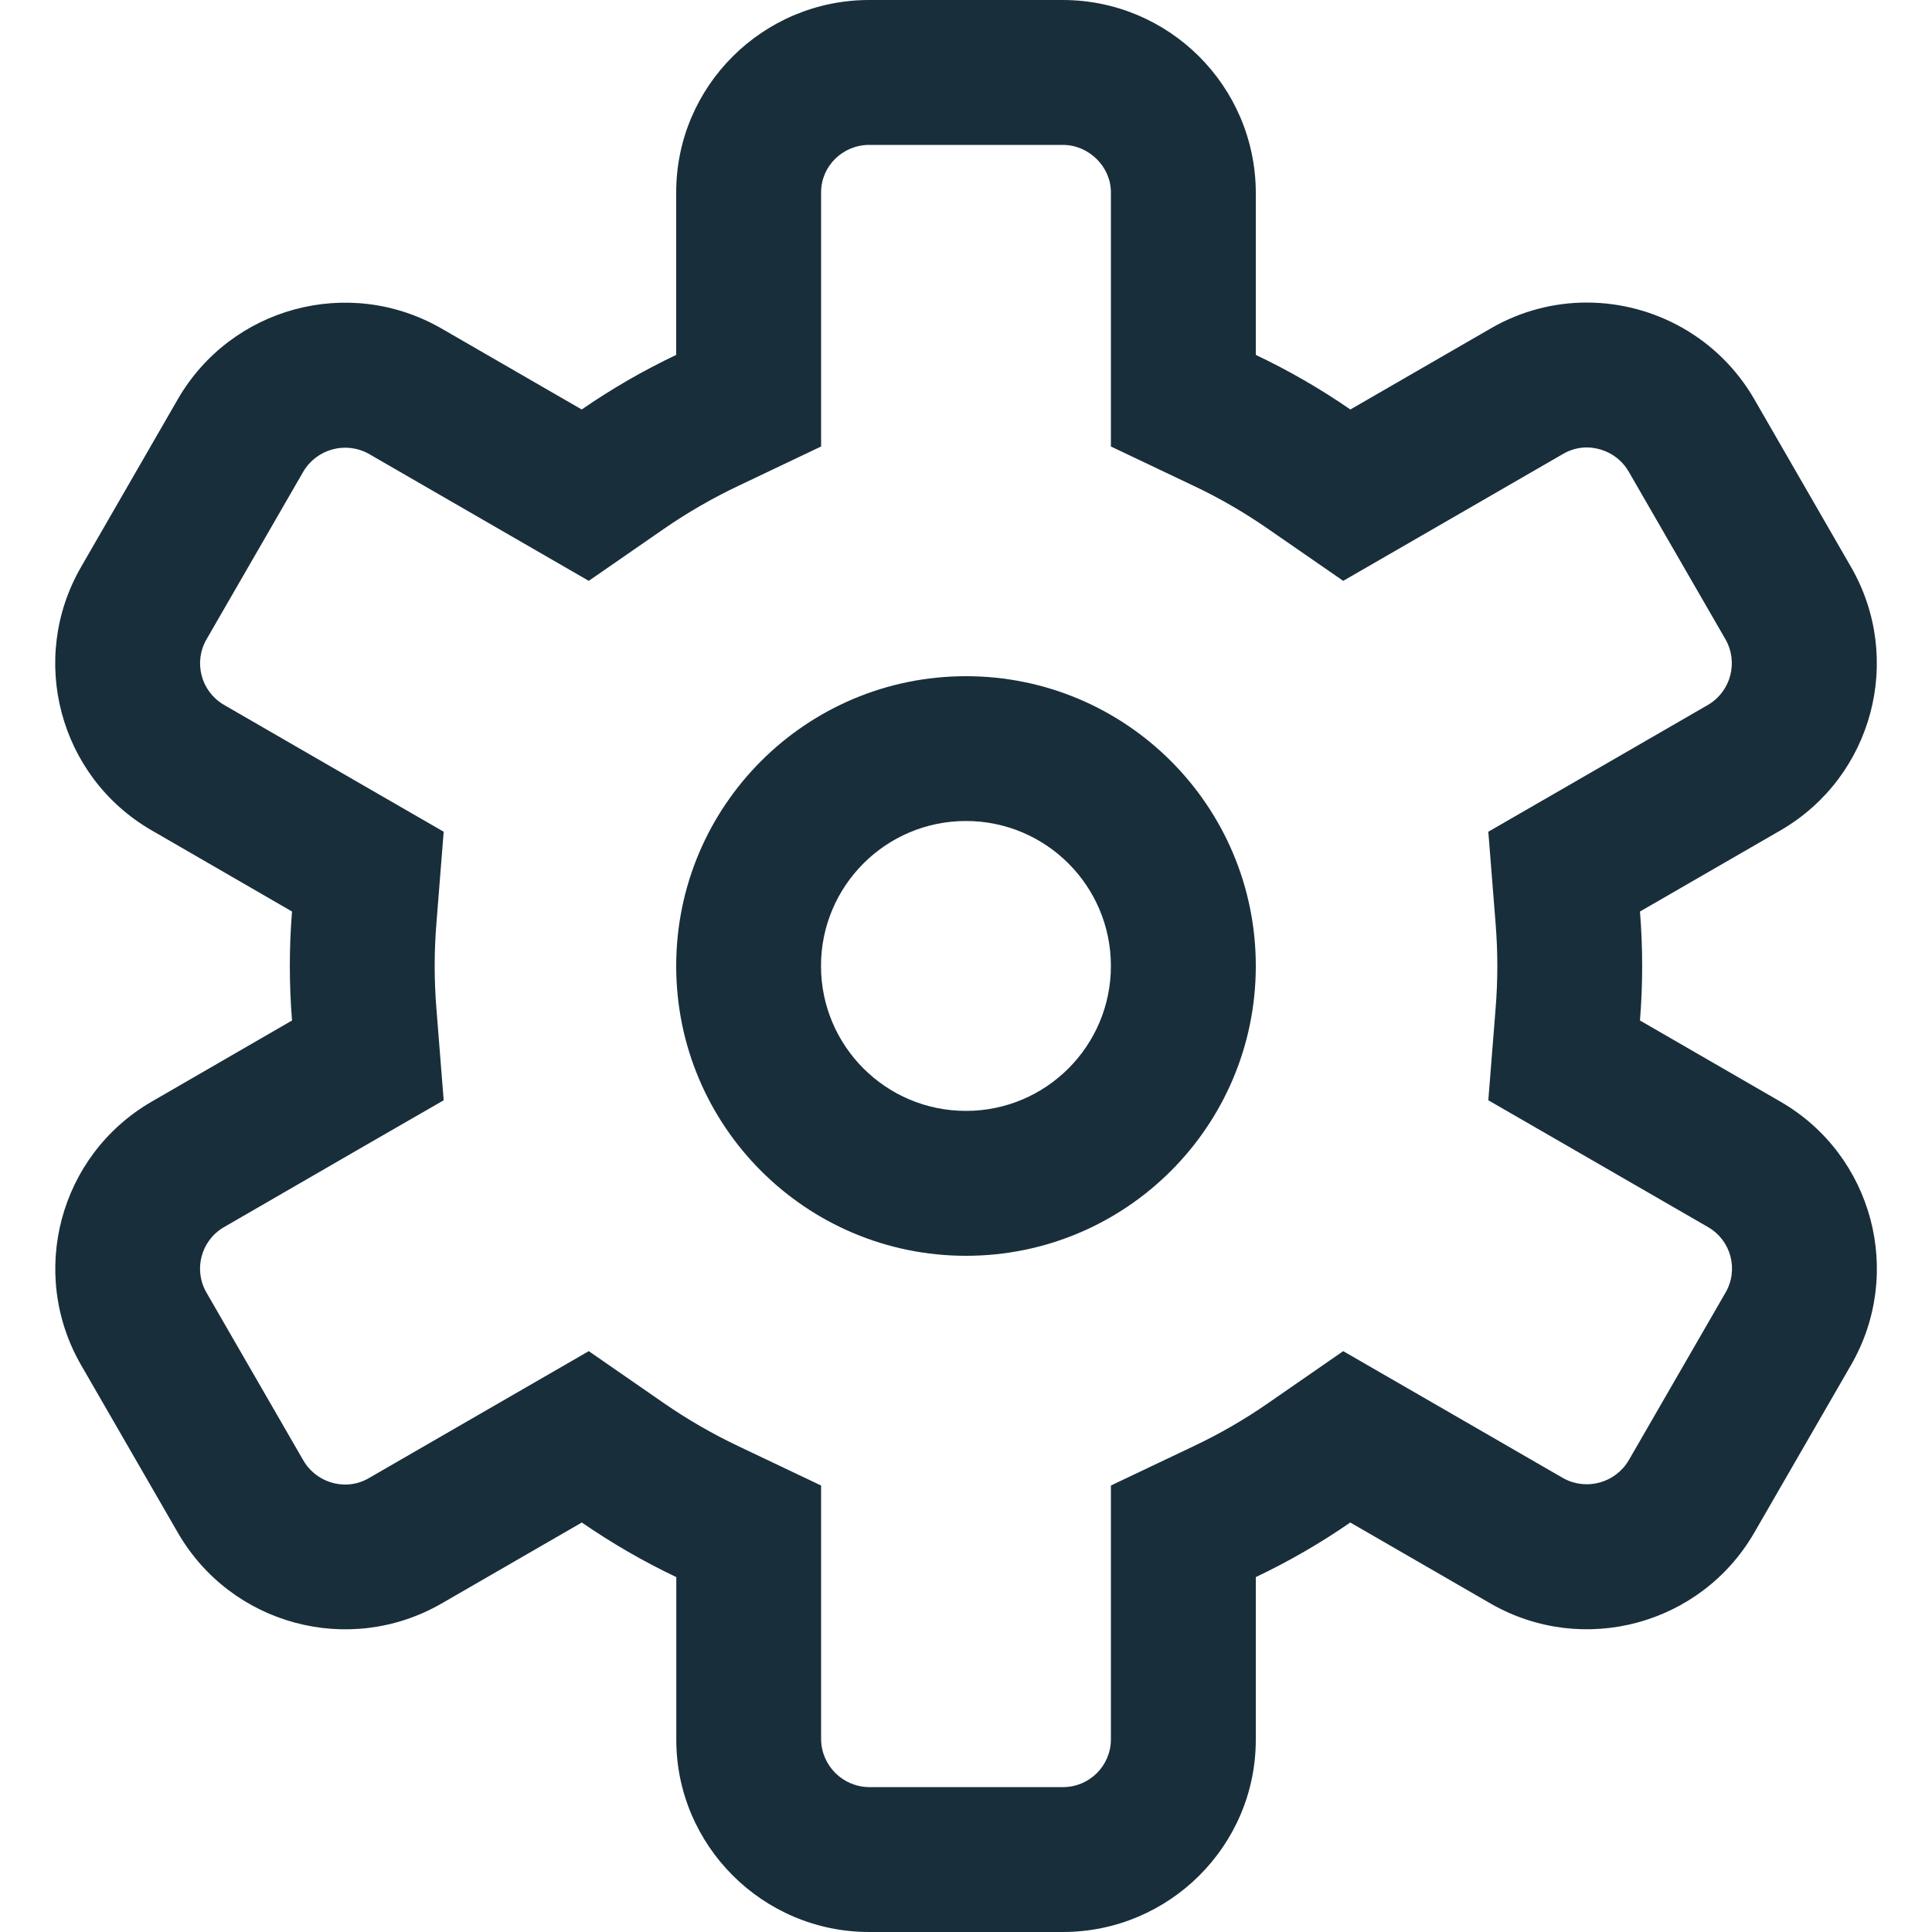
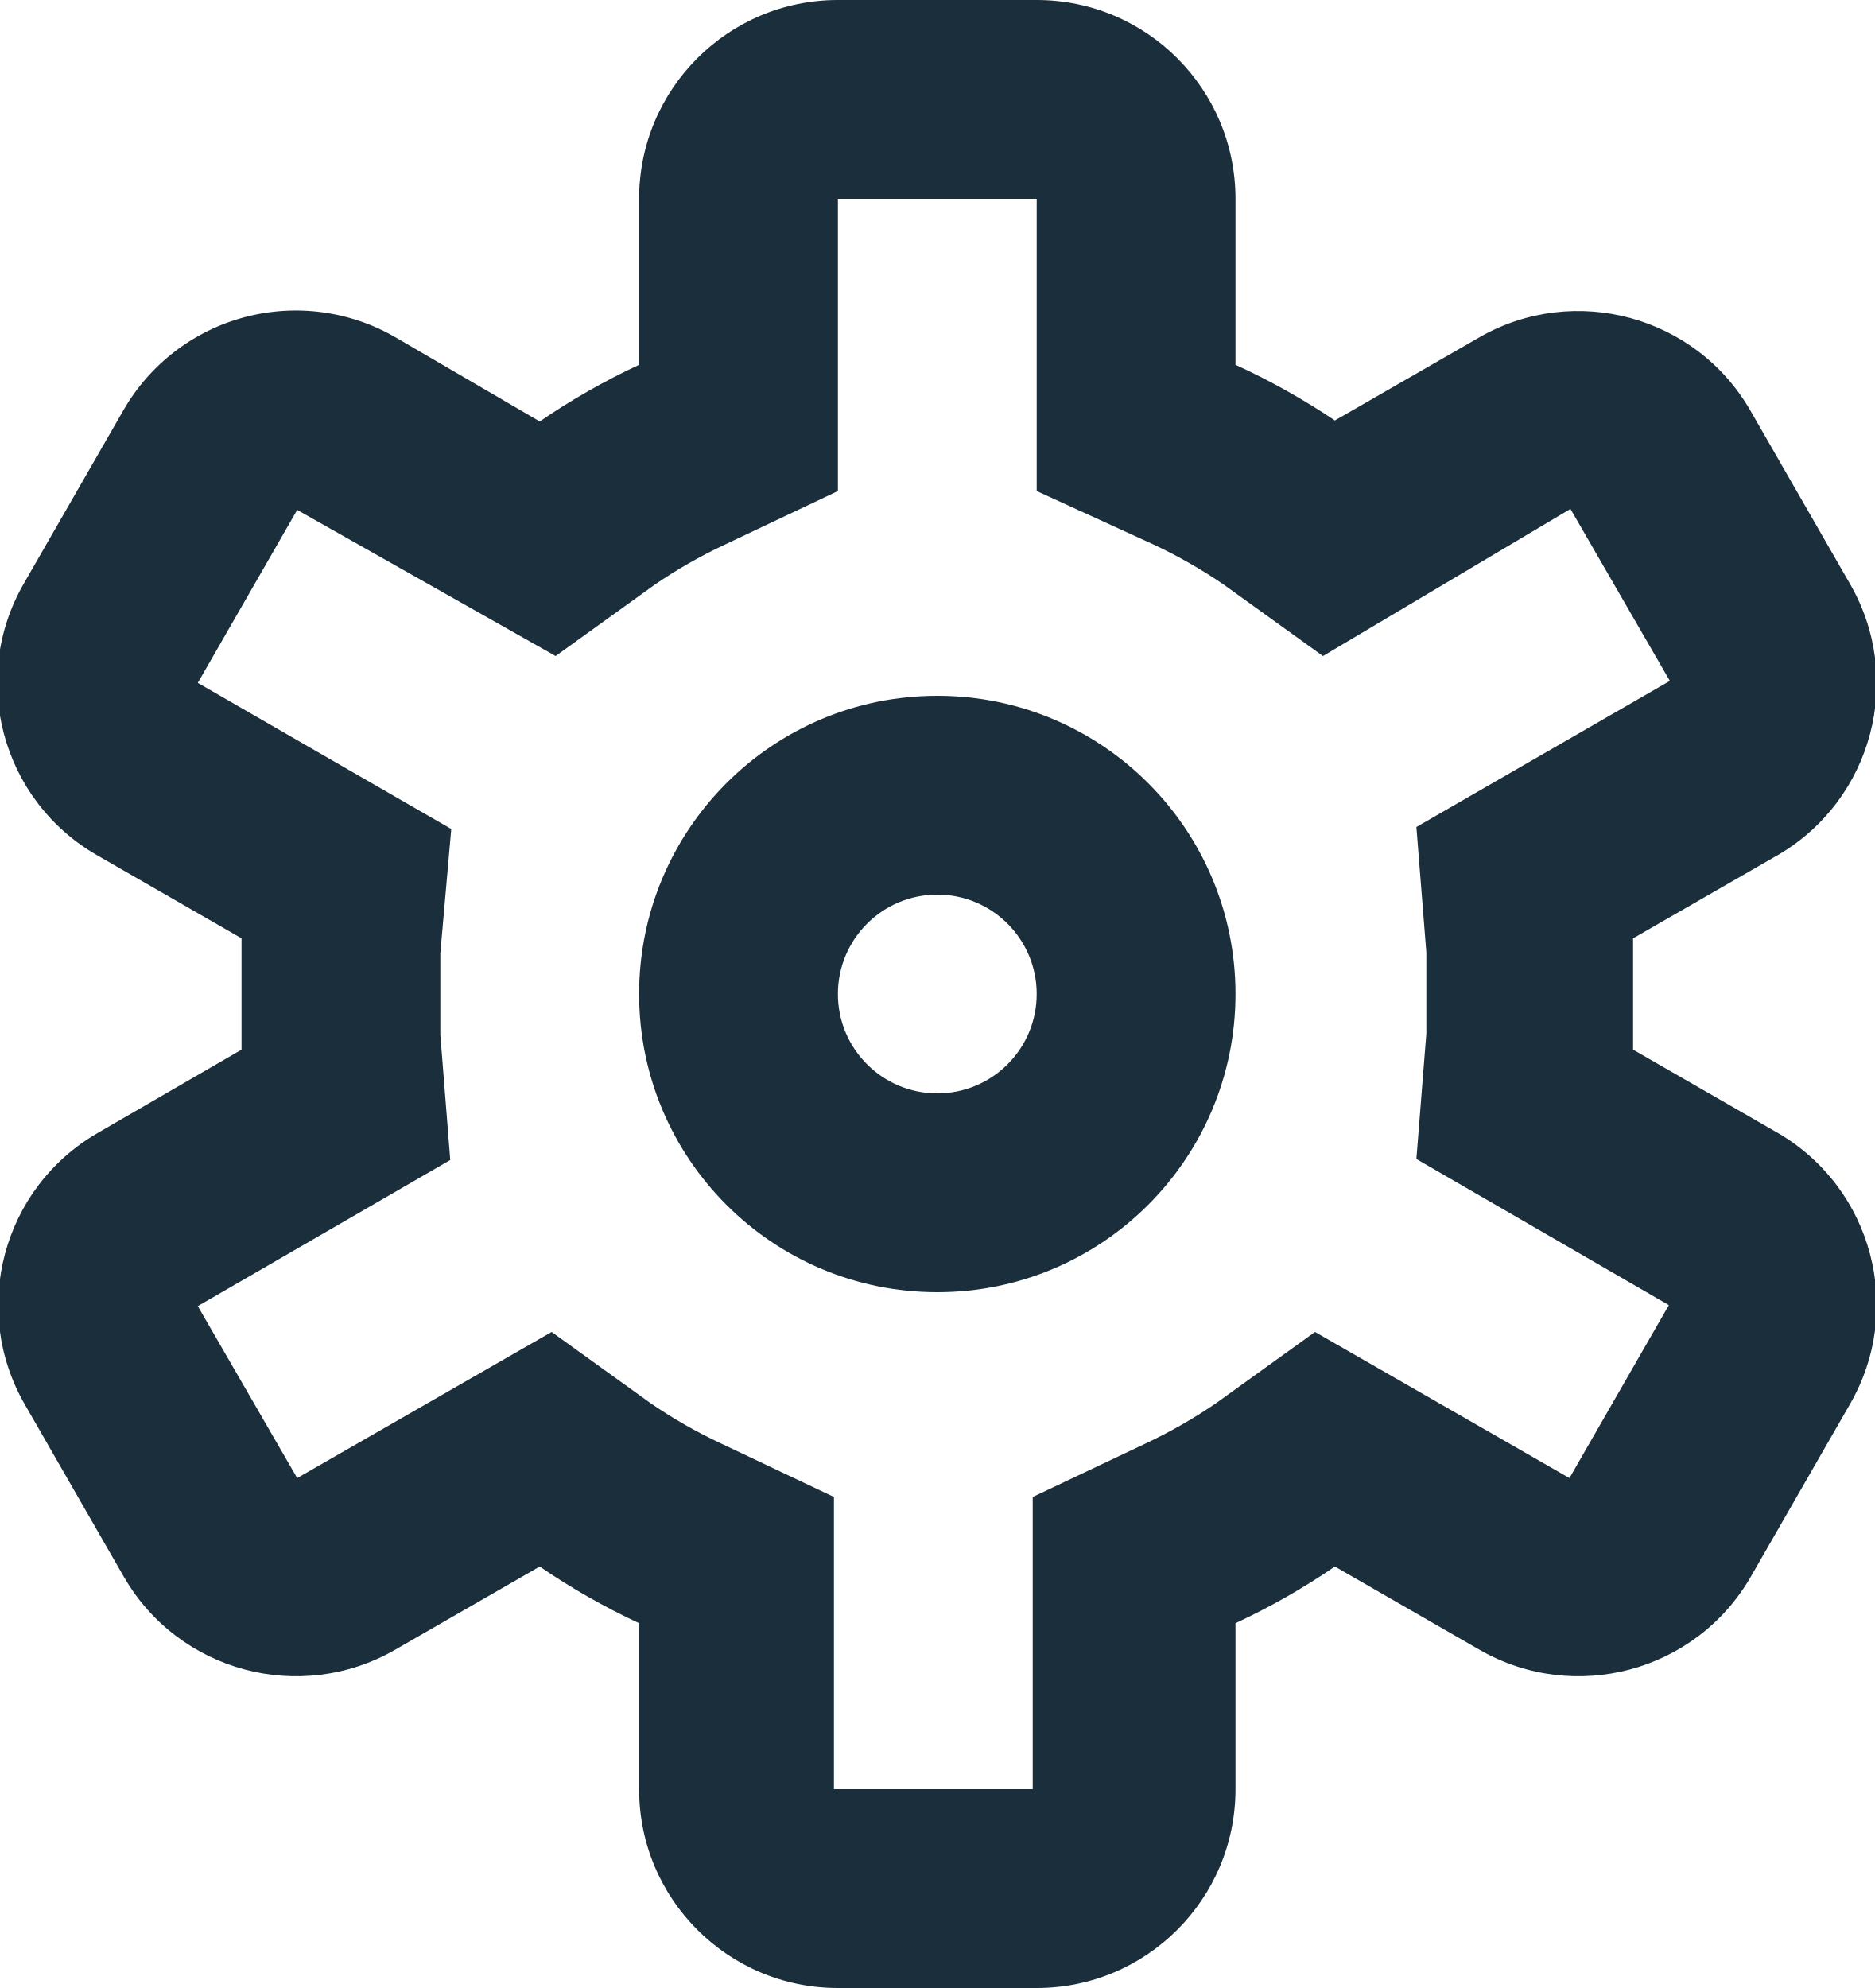
- <svg xmlns="http://www.w3.org/2000/svg" width="20" height="20" viewBox="0 0 20 20">
-   <g fill="#192E3B" fill-rule="evenodd">
-     <path d="M11.002 0H8.998C7.898 0 7 .891 7 1.991v1.683a7.02 7.02 0 0 0-.978.565l-1.458-.842a2 2 0 0 0-2.723.735L.84 5.868a1.996 1.996 0 0 0 .725 2.725l1.458.843a7.015 7.015 0 0 0 0 1.128l-1.458.843a1.998 1.998 0 0 0-.725 2.725l1.002 1.736a2 2 0 0 0 2.723.735l1.458-.842c.31.213.636.403.978.565v1.683C7 19.102 7.894 20 8.998 20h2.004c1.1 0 1.998-.891 1.998-1.991v-1.683a7.02 7.02 0 0 0 .978-.565l1.458.842a2.001 2.001 0 0 0 2.723-.735l1.002-1.736a1.996 1.996 0 0 0-.725-2.725l-1.459-.843a7.013 7.013 0 0 0 0-1.128l1.46-.843a1.998 1.998 0 0 0 .724-2.725L18.16 4.132c-.37-.64-1.043-1-1.734-1-.336 0-.677.085-.989.265l-1.458.842A7.02 7.02 0 0 0 13 3.674V1.991A2 2 0 0 0 11.002 0m0 1.5c.27 0 .498.225.498.491V4.622l.856.407c.267.126.525.276.768.444l.781.54.823-.475 1.458-.842a.48.48 0 0 1 .24-.064c.14 0 .327.066.434.25l1.002 1.736a.5.5 0 0 1-.176.676l-1.459.843-.82.473.075.945a5.461 5.461 0 0 1 0 .89l-.075.945.82.473 1.46.843a.495.495 0 0 1 .175.676l-1.002 1.736a.504.504 0 0 1-.674.186l-1.458-.842-.823-.475-.78.54a5.432 5.432 0 0 1-.769.444l-.856.407V18.009a.495.495 0 0 1-.498.491H8.998a.501.501 0 0 1-.498-.491V15.378l-.856-.407a5.5 5.5 0 0 1-.769-.444l-.78-.54-.823.475-1.458.842a.482.482 0 0 1-.24.064.503.503 0 0 1-.434-.25l-1.002-1.736a.496.496 0 0 1 .176-.676l1.458-.843.821-.473-.075-.945a5.461 5.461 0 0 1 0-.89l.075-.945-.82-.473-1.459-.843a.497.497 0 0 1-.176-.676L3.14 4.882a.503.503 0 0 1 .674-.186l1.458.842.823.475.78-.54a5.5 5.5 0 0 1 .77-.444l.855-.407V1.991c0-.271.223-.491.498-.491h2.004" />
-     <path d="M10 11.5a1.5 1.5 0 1 0-.001-3.001A1.5 1.5 0 0 0 10 11.5m0 1.5a3 3 0 1 1 0-6 3 3 0 0 1 0 6" />
-   </g>
+ <svg xmlns="http://www.w3.org/2000/svg" viewBox="0 0 18.86 20">
+   <path d="M10.43 20h-2a2 2 0 0 1-2-2v-1.67a7 7 0 0 1-1-.57l-1.46.84a2 2 0 0 1-2.72-.73l-1-1.74a2 2 0 0 1 .73-2.73l1.45-.84V10v-.56L.97 8.6a2 2 0 0 1-.73-2.73l1-1.74a2 2 0 0 1 2.75-.73l1.44.84a7 7 0 0 1 1-.57V2a2 2 0 0 1 2-2h2a2 2 0 0 1 2 2v1.67a7.11 7.11 0 0 1 1 .56l1.46-.84a2 2 0 0 1 2.72.74l1 1.74a2 2 0 0 1-.72 2.73l-1.46.84v1.12l1.46.84a2 2 0 0 1 .72 2.73l-1 1.74a2 2 0 0 1-2.72.73l-1.46-.84a7 7 0 0 1-1 .57V18a2 2 0 0 1-2 2zm-4.88-6.6l1 .72a5 5 0 0 0 .7.4l1.14.54V18h2v-2.94l1.14-.54a5.14 5.14 0 0 0 .7-.4l1-.72 2.56 1.47 1-1.74-2.54-1.47.1-1.26v-.41-.41l-.1-1.26 2.55-1.47-1-1.73-2.49 1.48-1-.72a5.06 5.06 0 0 0-.7-.4l-1.18-.54V2h-2v2.94l-1.14.54a5 5 0 0 0-.7.4l-1 .72-2.6-1.47-1 1.74 2.55 1.47-.11 1.25v.82l.1 1.26-2.54 1.47 1 1.73z" fill="#1a2e3b" />
+   <path d="M9.43 13a3 3 0 1 1 3-3 3 3 0 0 1-3 3zm0-4a1 1 0 1 0 1 1 1 1 0 0 0-1-1z" fill="#1a2e3b" />
</svg>
